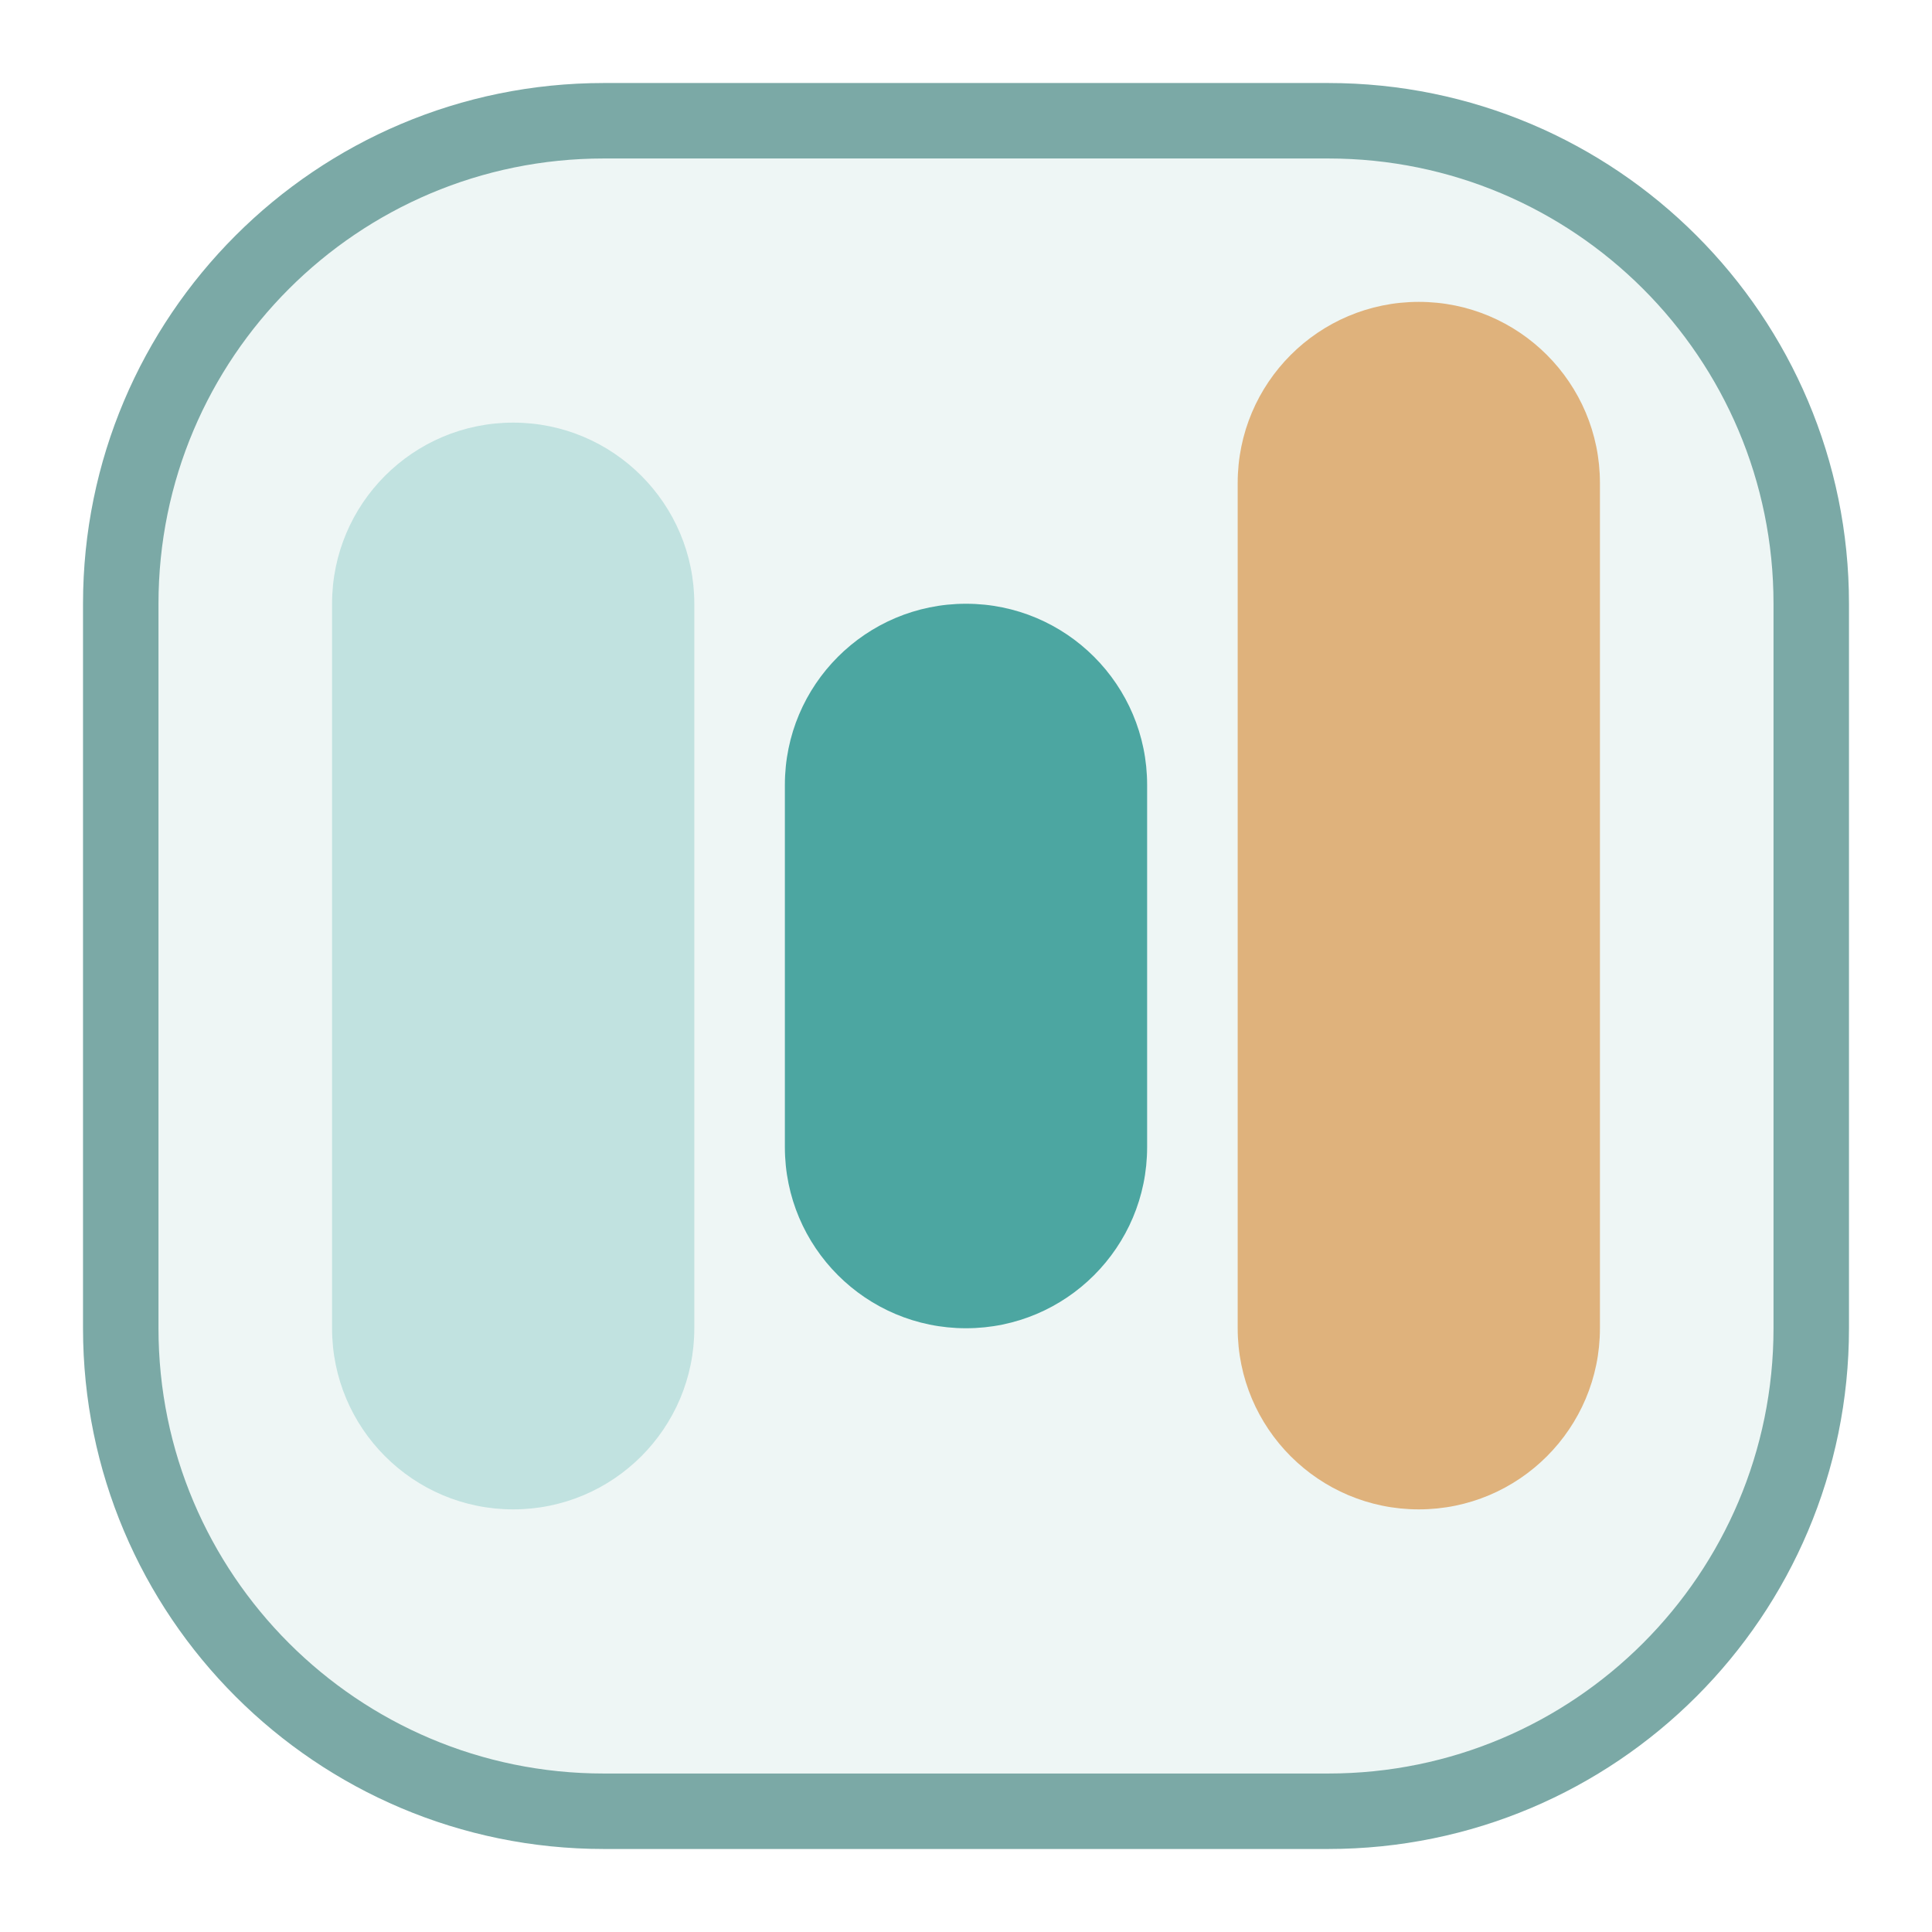
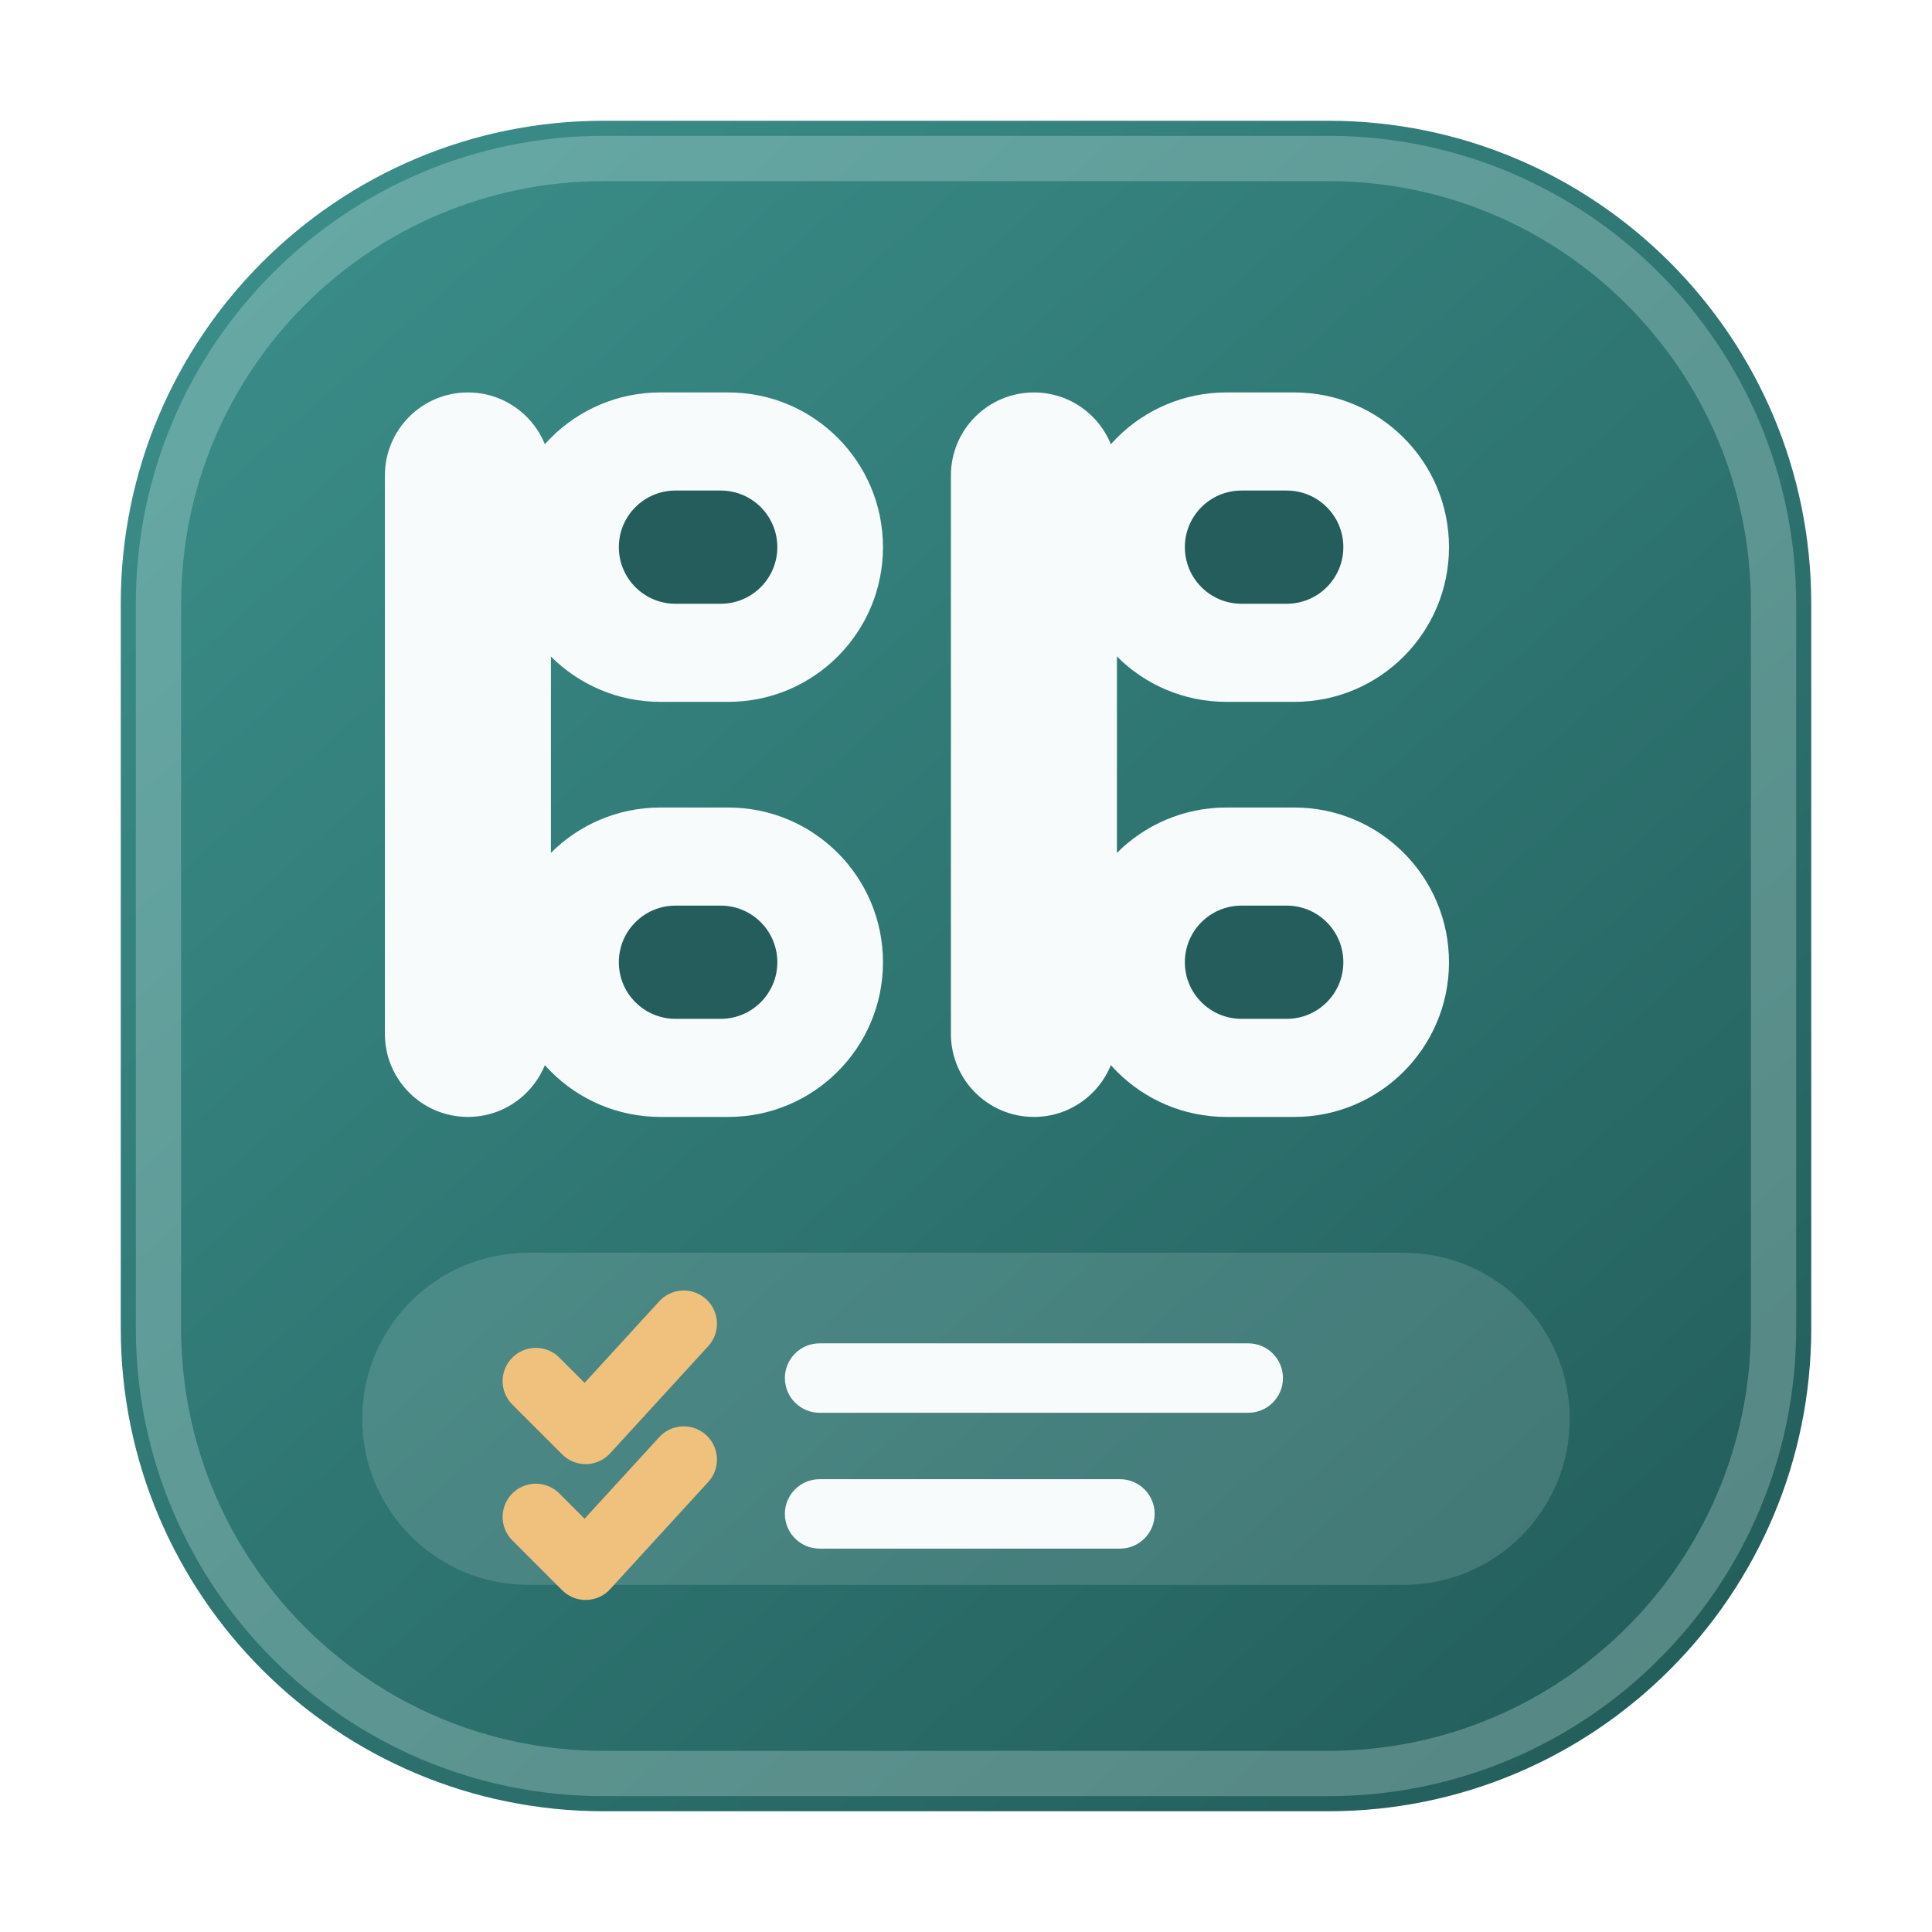
<svg xmlns="http://www.w3.org/2000/svg" viewBox="0 0 64 64" fill="none">
-   <rect x="4" y="4" width="56" height="56" rx="16" fill="#eef6f5" stroke="#7ba9a6" stroke-width="2.5" />
-   <rect x="11" y="14" width="12" height="36" rx="6" fill="#c1e2e0" />
-   <rect x="26" y="20" width="12" height="24" rx="6" fill="#4ca6a1" />
-   <rect x="41" y="10" width="12" height="40" rx="6" fill="#dfb27c" />
+   <defs>
+     <linearGradient id="tile-gradient" x1="10" y1="8" x2="54" y2="58" gradientUnits="userSpaceOnUse">
+       <stop stop-color="#3a8c88" />
+       <stop offset="1" stop-color="#235e5b" />
+     </linearGradient>
+   </defs>
+   <rect x="4" y="4" width="56" height="56" rx="16" fill="url(#tile-gradient)" />
+   <rect x="5.25" y="5.25" width="53.5" height="53.5" rx="14.75" stroke="#d7efed" stroke-opacity="0.28" stroke-width="1.5" />
+   <g fill="#f7fbfb">
+     <rect x="12.75" y="13" width="5.5" height="24" rx="2.75" />
+     <rect x="16.75" y="13" width="12.5" height="10.25" rx="5.125" />
+     <rect x="16.75" y="26.75" width="12.5" height="10.25" rx="5.125" />
+     <rect x="31.5" y="13" width="5.5" height="24" rx="2.75" />
+     <rect x="35.5" y="13" width="12.5" height="10.25" rx="5.125" />
+     <rect x="35.5" y="26.75" width="12.5" height="10.25" rx="5.125" />
+   </g>
+   <g fill="#245d5b">
+     <rect x="20.5" y="16.25" width="5.25" height="3.75" rx="1.875" />
+     <rect x="20.5" y="30" width="5.25" height="3.75" rx="1.875" />
+     <rect x="39.25" y="16.25" width="5.25" height="3.75" rx="1.875" />
+     <rect x="39.25" y="30" width="5.25" height="3.75" rx="1.875" />
+   </g>
+   <rect x="12" y="41.5" width="40" height="11" rx="5.5" fill="#f7fbfb" fill-opacity="0.14" />
+   <g stroke="#f0c17d" stroke-linecap="round" stroke-linejoin="round" stroke-width="2.2">
+     <path d="m17.75 45.75 1.65 1.65 3.25-3.55" />
+     <path d="m17.75 50.25 1.65 1.65 3.25-3.55" />
+   </g>
+   <g fill="#f7fbfb">
+     <rect x="26" y="44.5" width="16.5" height="2.3" rx="1.15" />
+     <rect x="26" y="49" width="12.25" height="2.3" rx="1.15" />
+   </g>
</svg>
